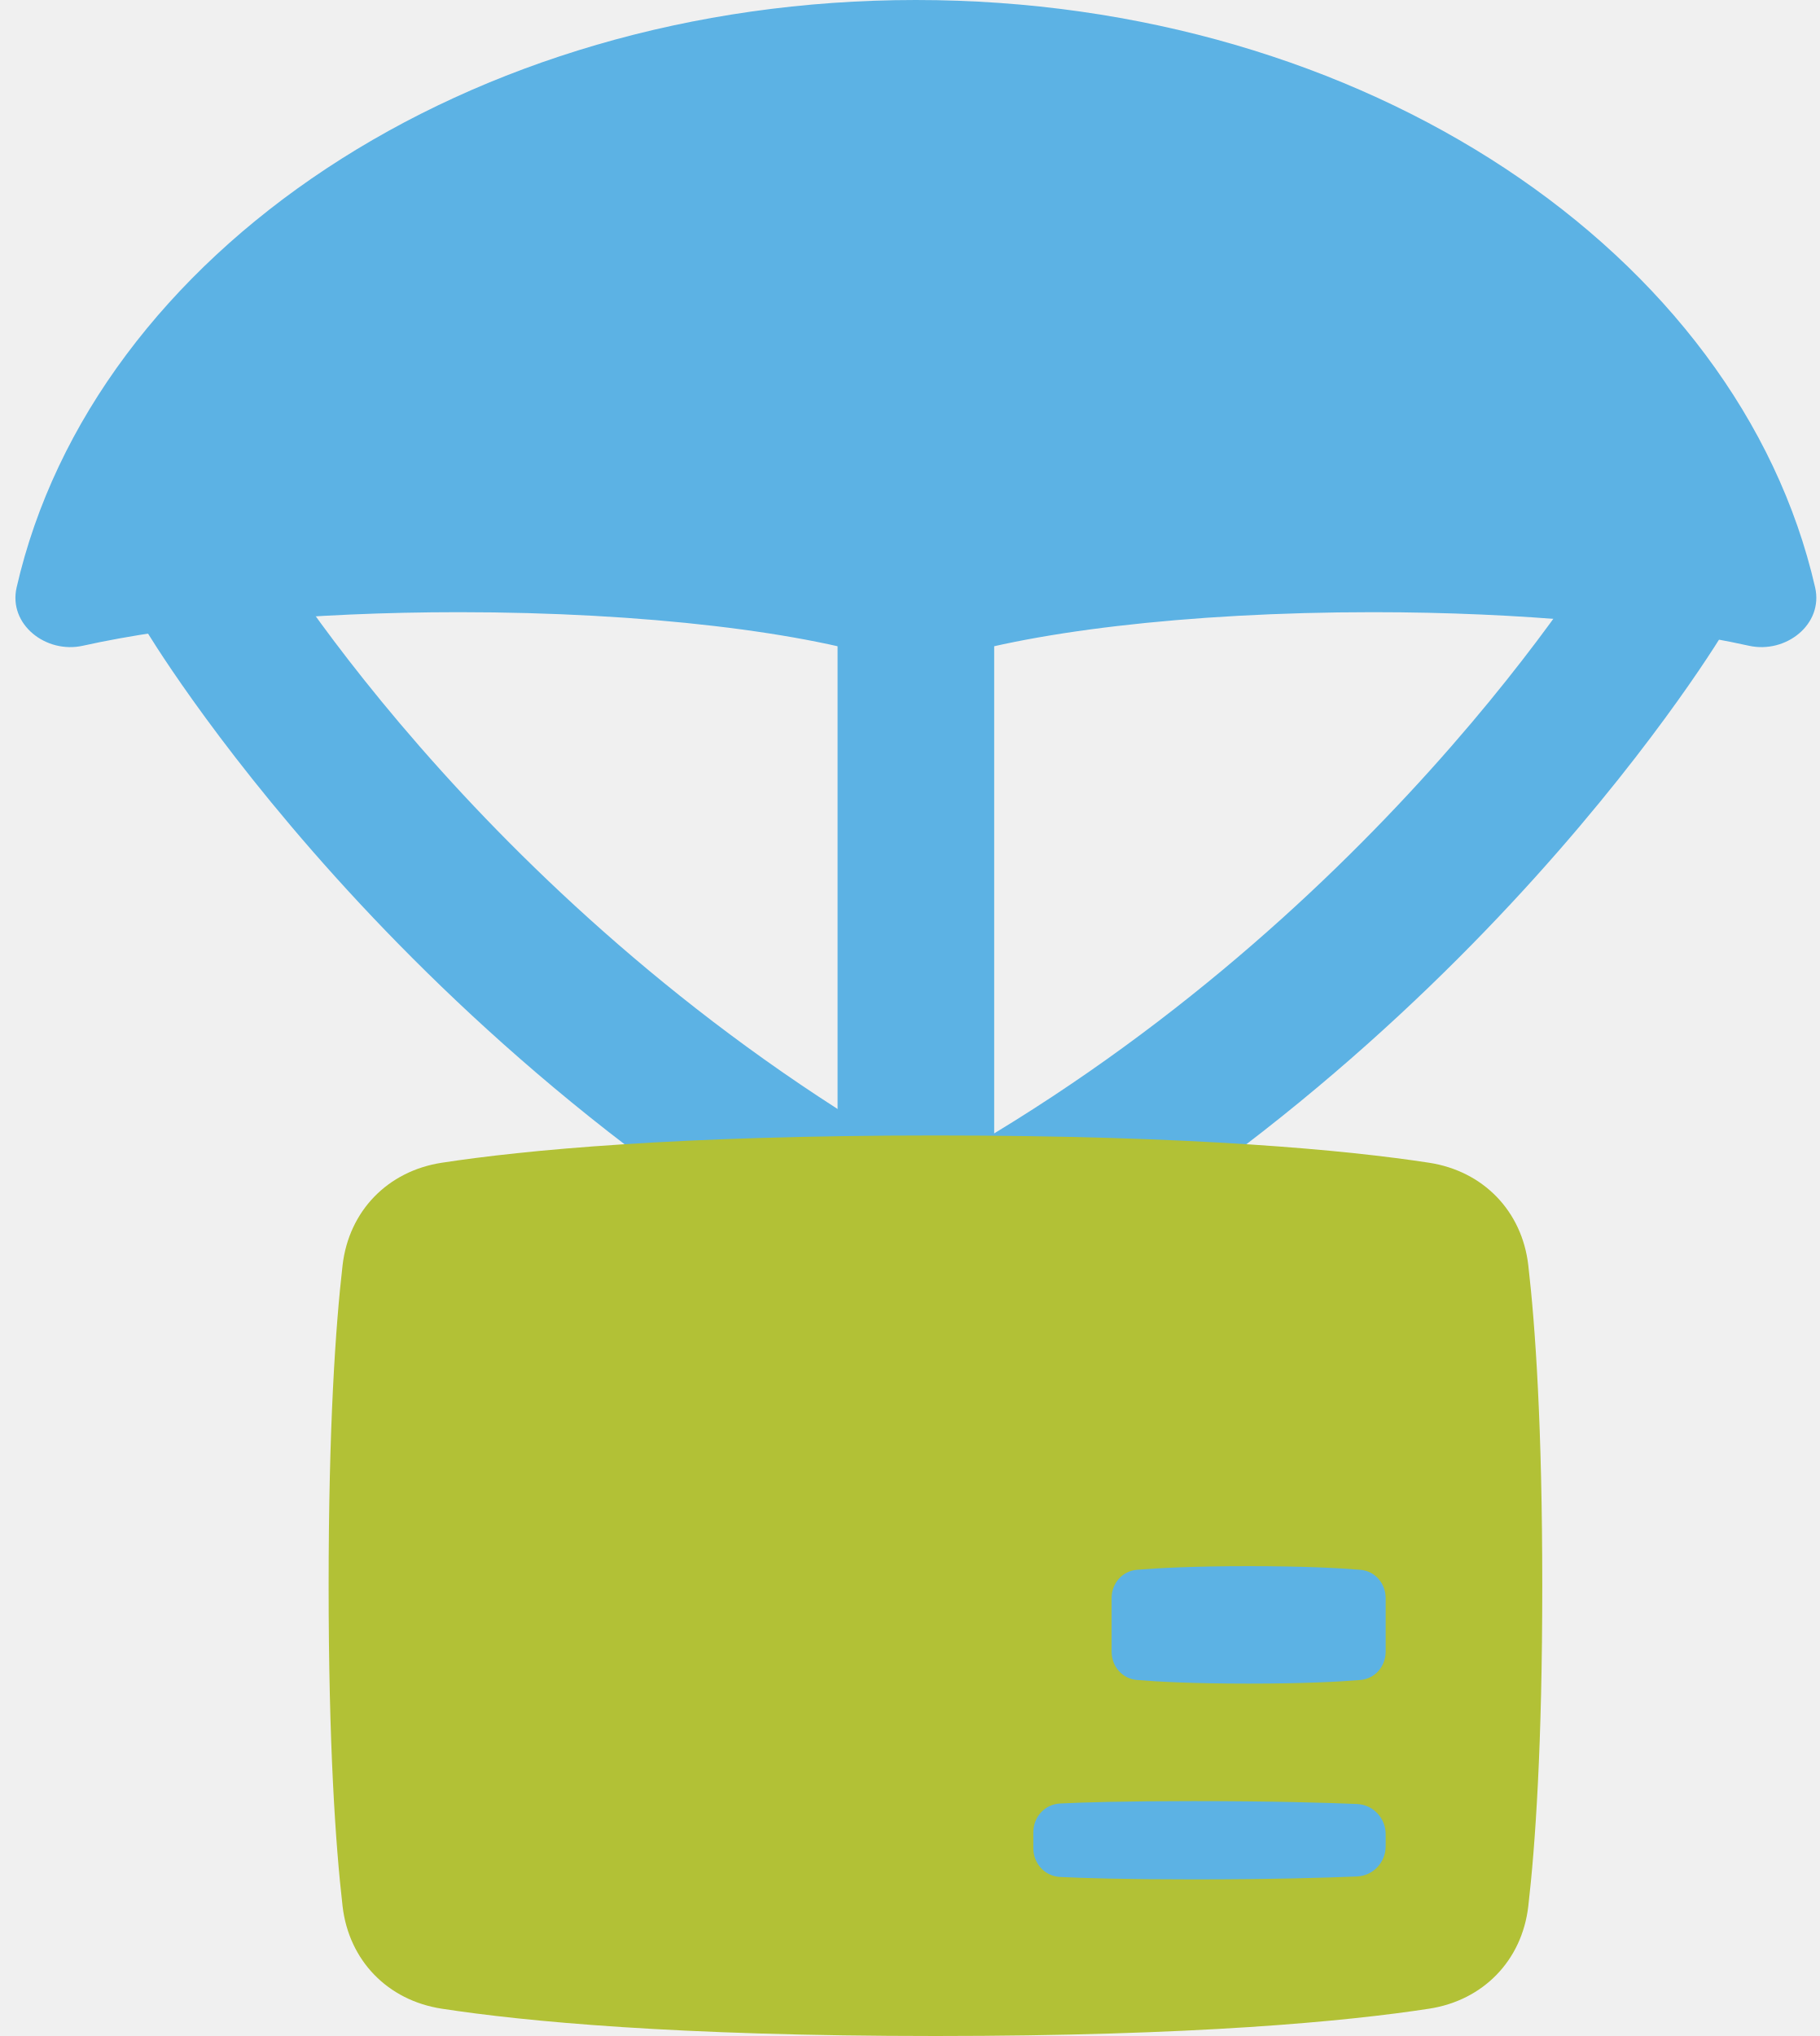
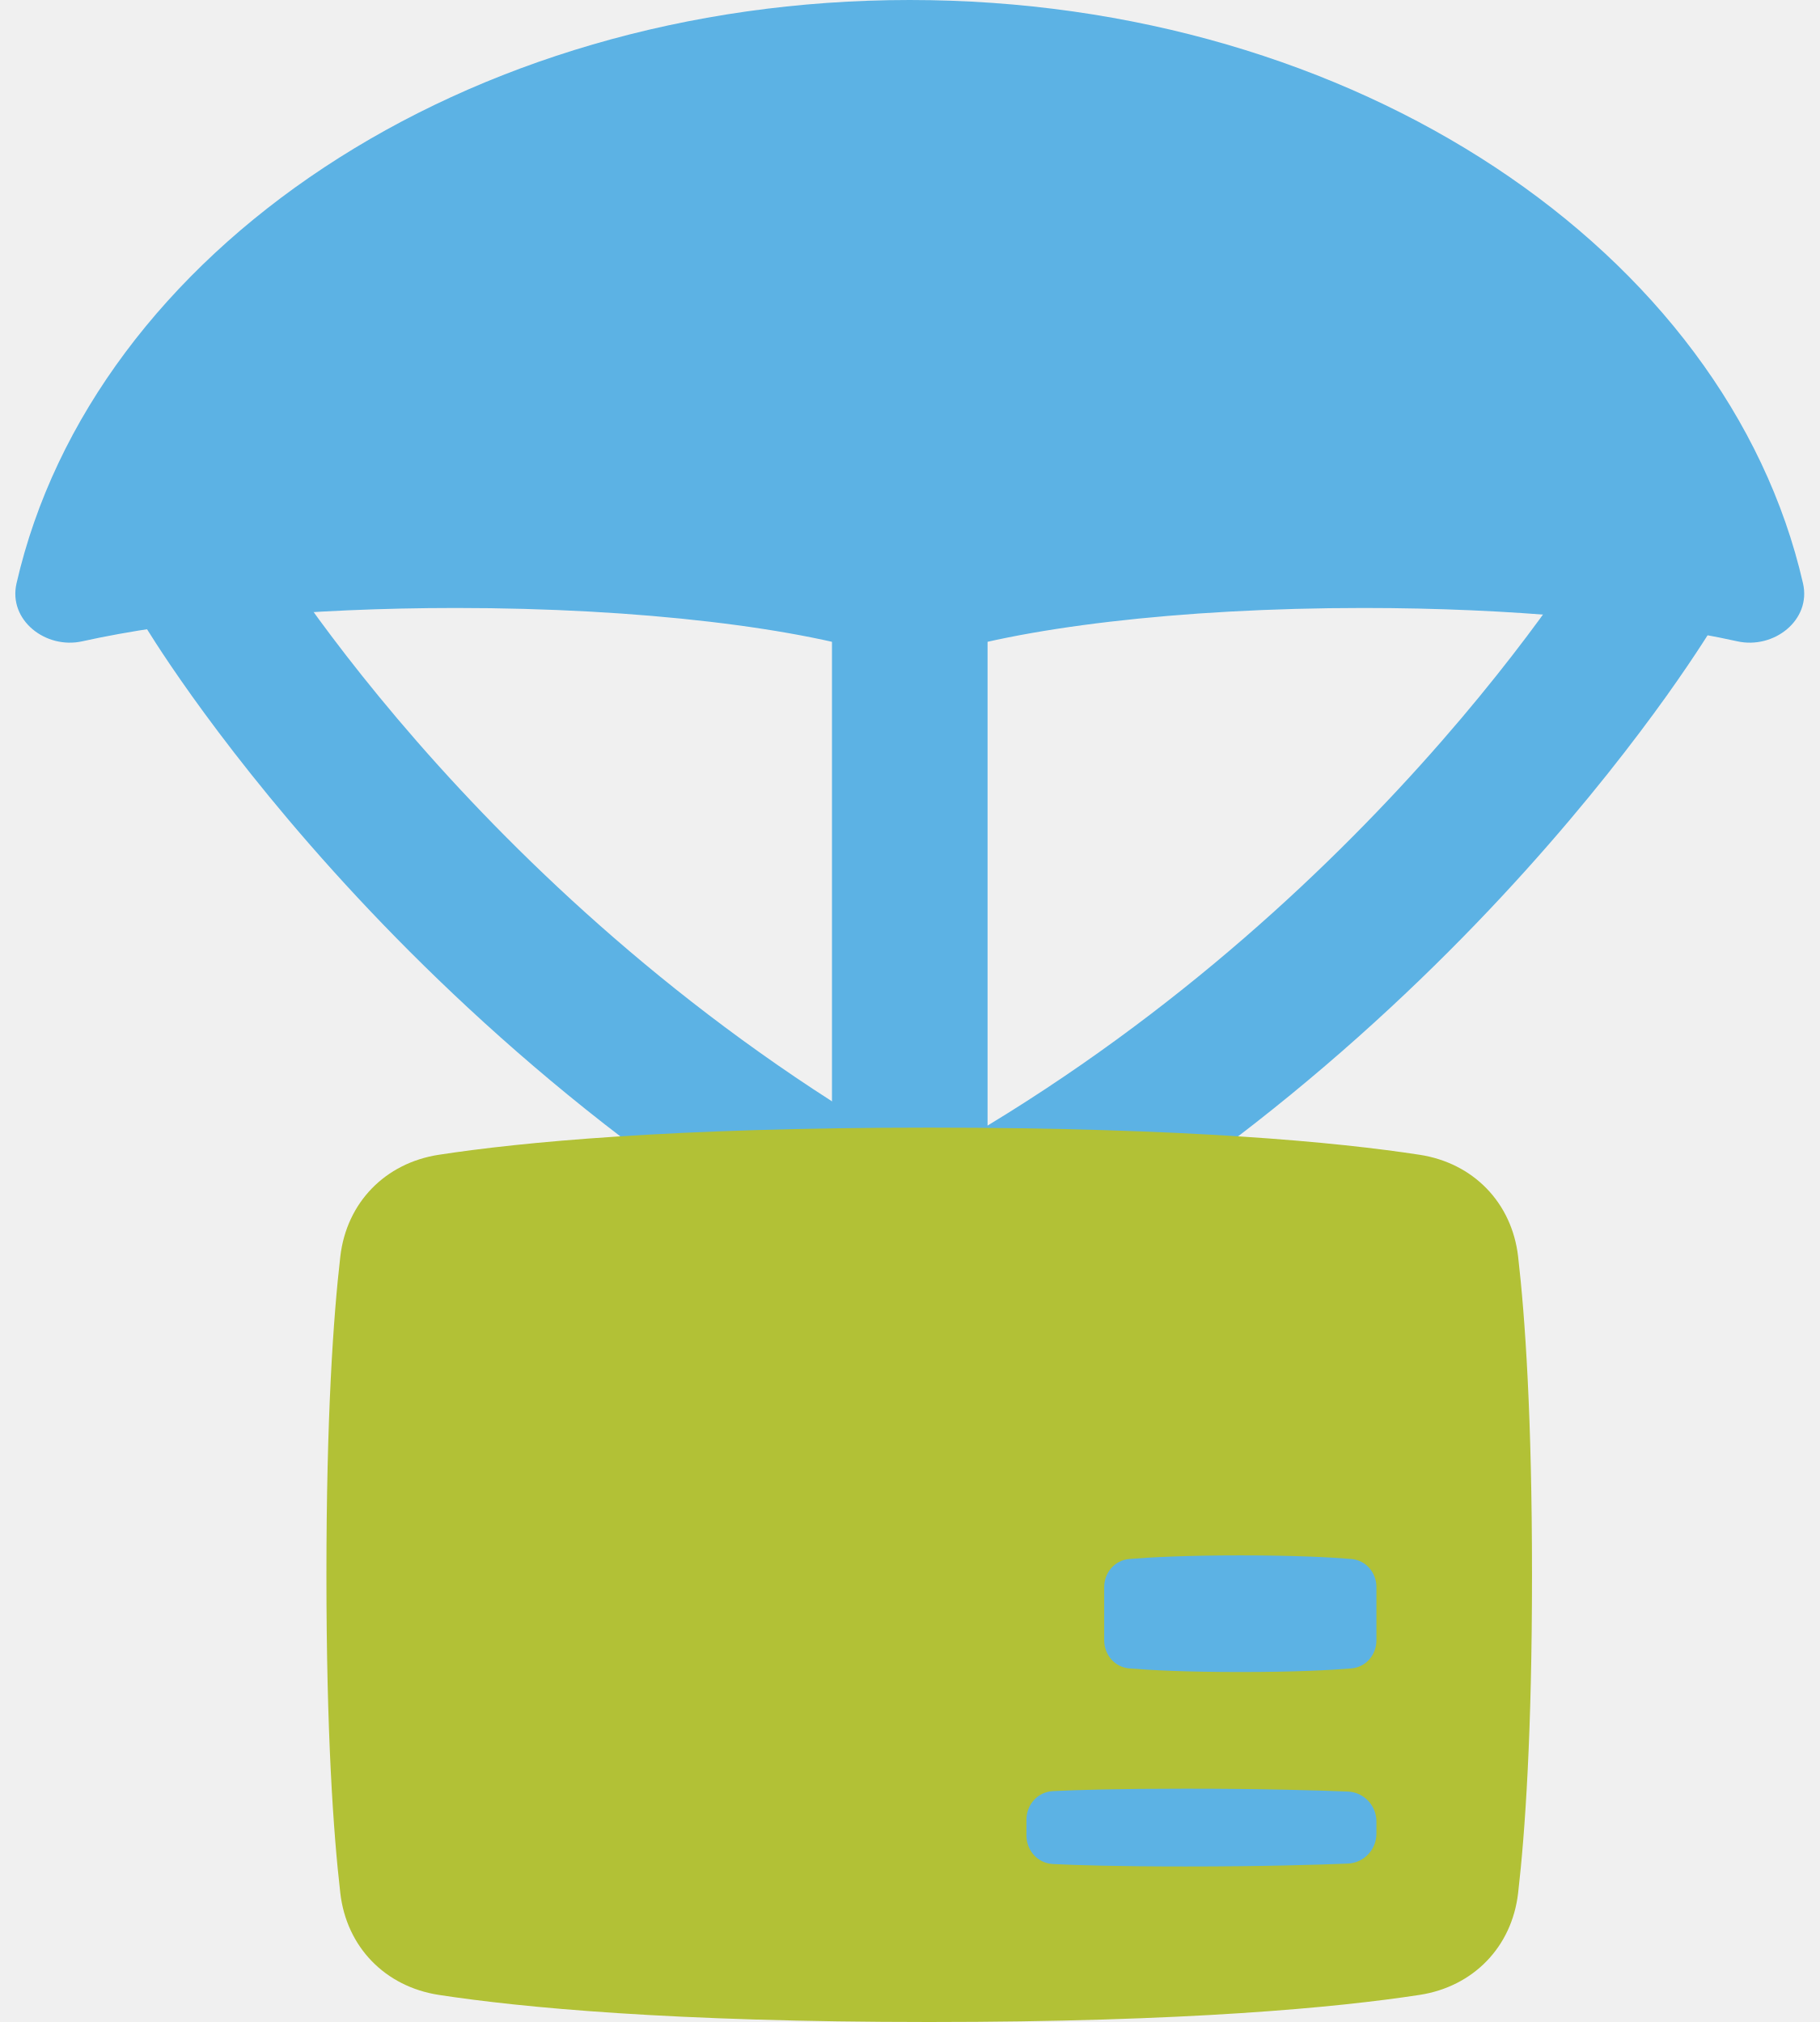
- <svg xmlns="http://www.w3.org/2000/svg" width="59" height="66" viewBox="0 0 59 66" fill="none">
-   <path fill-rule="evenodd" clip-rule="evenodd" d="M8.679 17.674C7.986 16.504 6.527 16.149 5.42 16.88C4.312 17.612 3.975 19.153 4.668 20.323L6.673 18.999C4.668 20.323 4.668 20.325 4.668 20.325L4.672 20.331L4.679 20.343L4.703 20.383C4.723 20.415 4.75 20.46 4.785 20.517C4.856 20.631 4.958 20.793 5.09 20.998C5.356 21.409 5.747 21.994 6.264 22.717C7.296 24.162 8.832 26.162 10.874 28.427C14.952 32.95 21.079 38.564 29.269 42.89C29.935 43.242 30.719 43.242 31.385 42.89C39.575 38.564 45.702 32.95 49.78 28.427C51.822 26.162 53.358 24.162 54.39 22.717C54.907 21.994 55.298 21.409 55.563 20.998C55.696 20.793 55.798 20.631 55.869 20.517C55.904 20.46 55.931 20.415 55.951 20.383L55.974 20.343L55.982 20.331L55.986 20.325C55.986 20.325 55.986 20.323 53.98 18.999L55.986 20.323C56.679 19.153 56.342 17.612 55.234 16.88C54.127 16.149 52.668 16.504 51.975 17.674L51.964 17.692C51.953 17.711 51.934 17.742 51.908 17.785C51.855 17.87 51.772 18.002 51.658 18.178C51.431 18.528 51.083 19.05 50.614 19.706C49.675 21.02 48.255 22.872 46.354 24.98C42.727 29.004 37.381 33.928 30.327 37.847C23.273 33.928 17.927 29.004 14.3 24.98C12.399 22.872 10.979 21.02 10.04 19.706C9.571 19.05 9.223 18.528 8.996 18.178C8.882 18.002 8.799 17.87 8.746 17.785C8.72 17.742 8.701 17.711 8.69 17.692L8.679 17.674L8.678 17.672L8.679 17.674ZM8.679 17.674L8.678 17.672L8.679 17.674Z" fill="#5CB2E4" />
-   <path fill-rule="evenodd" clip-rule="evenodd" d="M27.154 39.346V15.231H32.231V39.346H27.154Z" fill="#5CB2E4" />
-   <path d="M2.684 20.933C1.489 21.198 0.264 20.24 0.539 19.042C3.02 8.216 15.129 0 29.692 0C44.256 0 56.364 8.216 58.846 19.042C59.12 20.24 57.895 21.198 56.701 20.933C53.69 20.265 49.34 19.845 44.502 19.845C38.466 19.845 33.189 20.498 30.326 21.472C29.915 21.612 29.47 21.612 29.059 21.472C26.196 20.498 20.919 19.845 14.883 19.845C10.045 19.845 5.695 20.265 2.684 20.933Z" fill="#5CB2E4" />
-   <path d="M11.106 41.017C11.31 39.255 12.569 37.961 14.323 37.692C16.987 37.284 21.9 36.808 30.327 36.808C38.754 36.808 43.667 37.284 46.331 37.692C48.084 37.961 49.344 39.255 49.547 41.017C49.776 42.998 50 46.252 50 51.404C50 56.556 49.776 59.81 49.547 61.791C49.344 63.553 48.084 64.847 46.331 65.115C43.667 65.524 38.754 66 30.327 66C21.9 66 16.987 65.524 14.323 65.115C12.569 64.847 11.31 63.553 11.106 61.791C10.878 59.81 10.654 56.556 10.654 51.404C10.654 46.252 10.878 42.998 11.106 41.017Z" fill="#B2C136" />
-   <path fill-rule="evenodd" clip-rule="evenodd" d="M44.102 54.459C44.58 54.419 44.923 54.018 44.923 53.538V51.809C44.923 51.328 44.58 50.927 44.102 50.887C43.422 50.831 42.273 50.769 40.481 50.769C38.689 50.769 37.539 50.831 36.86 50.887C36.381 50.927 36.038 51.328 36.038 51.809L36.038 53.538C36.038 54.018 36.381 54.419 36.86 54.459C37.539 54.516 38.689 54.577 40.481 54.577C42.273 54.577 43.422 54.516 44.102 54.459ZM43.991 60.829C44.517 60.807 44.923 60.374 44.923 59.848V59.46C44.923 58.934 44.517 58.501 43.991 58.479C43.006 58.438 41.24 58.385 38.692 58.385C36.458 58.385 35.125 58.426 34.37 58.463C33.87 58.488 33.5 58.899 33.5 59.399V59.909C33.5 60.409 33.87 60.82 34.37 60.845C35.125 60.882 36.458 60.923 38.692 60.923C41.24 60.923 43.006 60.87 43.991 60.829Z" fill="#5CB2E4" />
+ <svg xmlns="http://www.w3.org/2000/svg" width="54" height="60" viewBox="0 0 54 60" fill="none">
+   <g clip-path="url(#clip0_208_283)">
+     <path fill-rule="evenodd" clip-rule="evenodd" d="M7.889 16.067C7.26 15.004 5.934 14.681 4.927 15.346C3.92 16.011 3.614 17.412 4.243 18.476L6.067 17.272C4.243 18.476 4.244 18.477 4.244 18.477L4.247 18.483L4.254 18.494L4.275 18.53C4.293 18.559 4.318 18.6 4.35 18.652C4.414 18.756 4.507 18.903 4.628 19.089C4.869 19.463 5.225 19.994 5.694 20.652C6.633 21.965 8.029 23.784 9.885 25.843C13.592 29.955 19.163 35.058 26.608 38.991C27.214 39.311 27.926 39.311 28.532 38.991C35.977 35.058 41.547 29.955 45.254 25.843C47.11 23.784 48.507 21.965 49.446 20.652C49.915 19.994 50.27 19.463 50.512 19.089C50.633 18.903 50.725 18.756 50.789 18.652C50.822 18.6 50.846 18.559 50.864 18.53L50.886 18.494L50.892 18.483L50.896 18.477C50.896 18.477 50.897 18.476 49.073 17.272L50.897 18.476C51.526 17.412 51.22 16.011 50.213 15.346C49.206 14.681 47.88 15.004 47.25 16.067L47.24 16.084C47.23 16.101 47.213 16.129 47.189 16.168C47.141 16.245 47.065 16.366 46.962 16.525C46.756 16.844 46.439 17.318 46.013 17.915C45.159 19.109 43.868 20.793 42.14 22.709C38.842 26.367 33.982 30.844 27.57 34.406C21.157 30.844 16.297 26.367 12.999 22.709C11.272 20.793 9.98 19.109 9.127 17.915C8.7 17.318 8.384 16.844 8.178 16.525C8.075 16.366 7.999 16.245 7.951 16.168C7.927 16.129 7.91 16.101 7.9 16.084L7.889 16.067Z" fill="#5CB2E4" />
+     <path fill-rule="evenodd" clip-rule="evenodd" d="M24.685 35.769V13.846H29.301V35.769H24.685Z" fill="#5CB2E4" />
+     <path d="M2.44 19.03C1.354 19.271 0.24 18.4 0.49 17.311C2.746 7.469 13.754 0 26.993 0C40.233 0 51.24 7.469 53.496 17.311C53.746 18.4 52.632 19.271 51.546 19.03C48.809 18.422 44.854 18.041 40.456 18.041C34.969 18.041 30.172 18.635 27.569 19.52C27.195 19.647 26.791 19.647 26.417 19.52C23.814 18.635 19.017 18.041 13.53 18.041C9.132 18.041 5.177 18.422 2.44 19.03Z" fill="#5CB2E4" />
+     <path d="M10.097 37.288C10.282 35.686 11.427 34.51 13.021 34.266C15.443 33.894 19.909 33.461 27.57 33.461C35.231 33.461 39.697 33.894 42.119 34.266C43.713 34.51 44.858 35.686 45.043 37.288C45.251 39.089 45.455 42.047 45.455 46.731C45.455 51.415 45.251 54.373 45.043 56.173C44.858 57.775 43.713 58.951 42.119 59.196C39.697 59.567 35.231 60 27.57 60C19.909 60 15.443 59.567 13.021 59.196C11.427 58.951 10.282 57.775 10.097 56.173C9.889 54.373 9.685 51.415 9.685 46.731C9.685 42.047 9.889 39.089 10.097 37.288Z" fill="#B2C136" />
+     <path fill-rule="evenodd" clip-rule="evenodd" d="M40.093 49.508C40.528 49.472 40.839 49.107 40.839 48.671V47.098C40.839 46.662 40.528 46.297 40.093 46.261C39.475 46.209 38.43 46.154 36.801 46.154C35.172 46.154 34.127 46.209 33.509 46.261C33.074 46.297 32.762 46.662 32.762 47.098V48.671C32.762 49.107 33.074 49.472 33.509 49.508C34.127 49.56 35.172 49.615 36.801 49.615C38.43 49.615 39.475 49.56 40.093 49.508ZM39.992 55.299C40.47 55.279 40.839 54.885 40.839 54.407V54.054C40.839 53.576 40.47 53.182 39.992 53.162C39.097 53.125 37.491 53.077 35.175 53.077C33.144 53.077 31.932 53.114 31.245 53.148C30.791 53.171 30.455 53.544 30.455 53.999V54.462C30.455 54.917 30.791 55.291 31.245 55.313C31.932 55.347 33.144 55.385 35.175 55.385C37.491 55.385 39.097 55.336 39.992 55.299Z" fill="#5CB2E4" />
+   </g>
+   <defs>
+     <clipPath id="clip0_208_283">
+       <rect width="53.636" height="60" fill="white" />
+     </clipPath>
+   </defs>
</svg>
